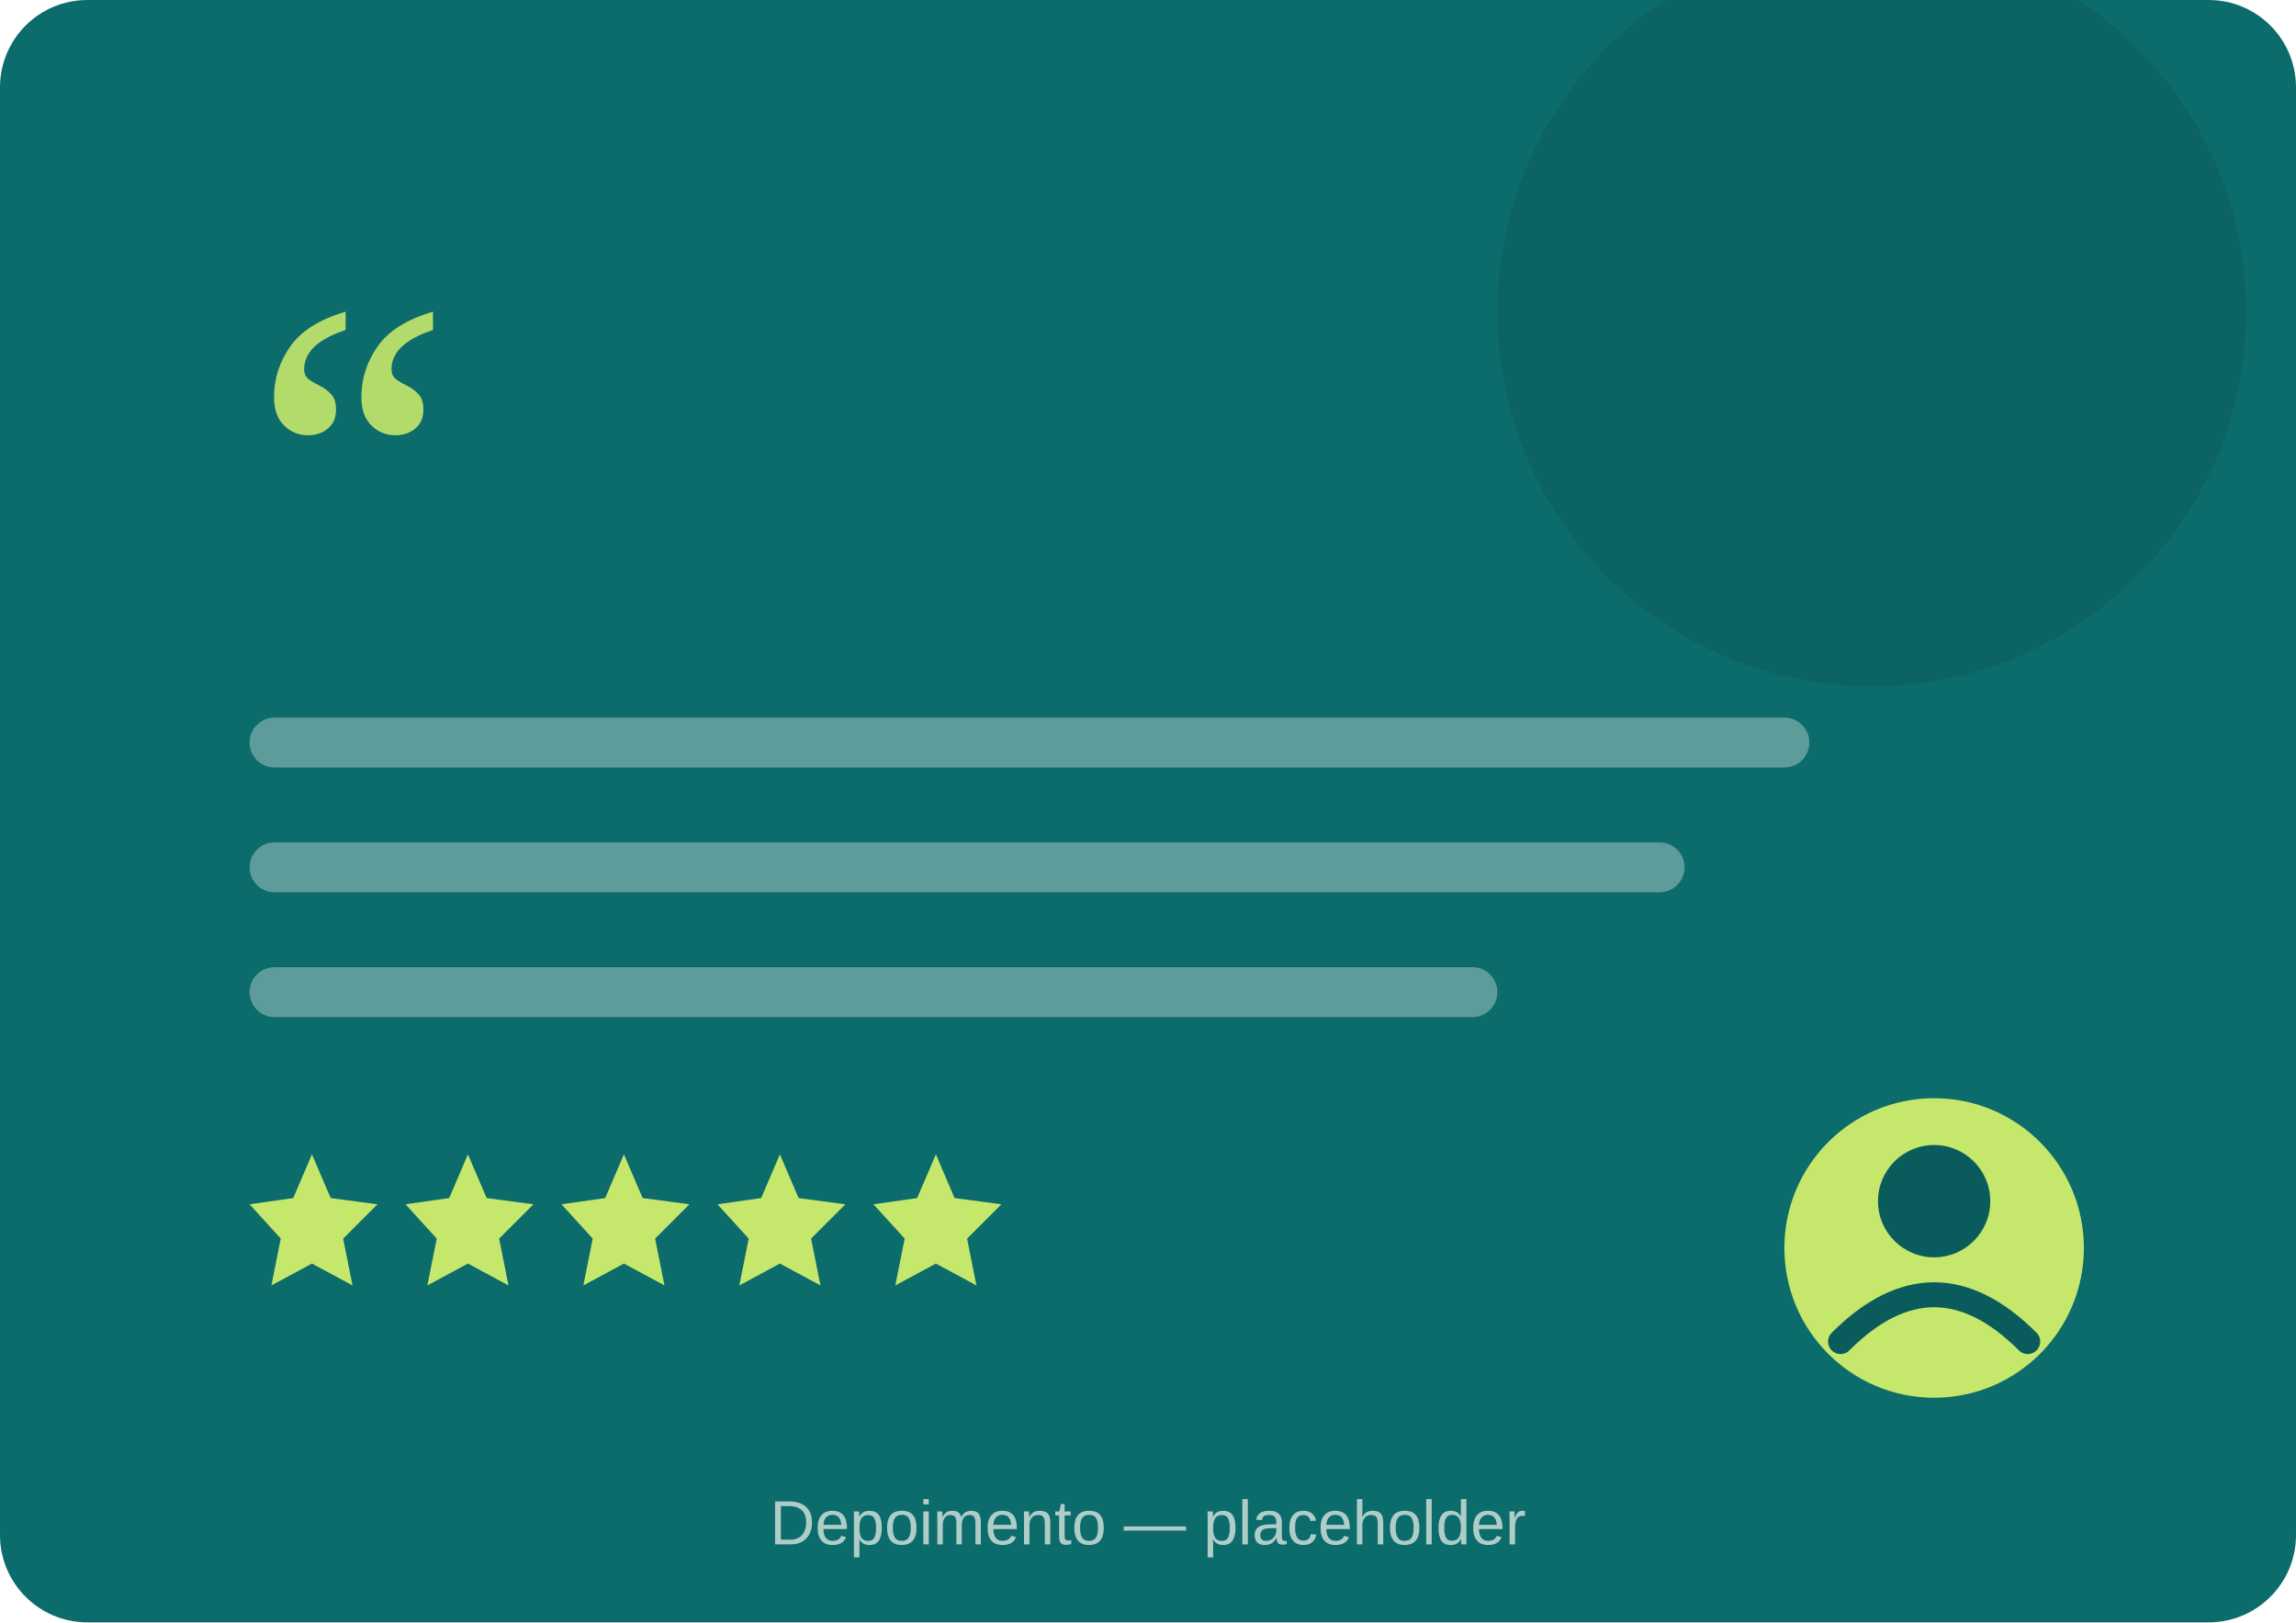
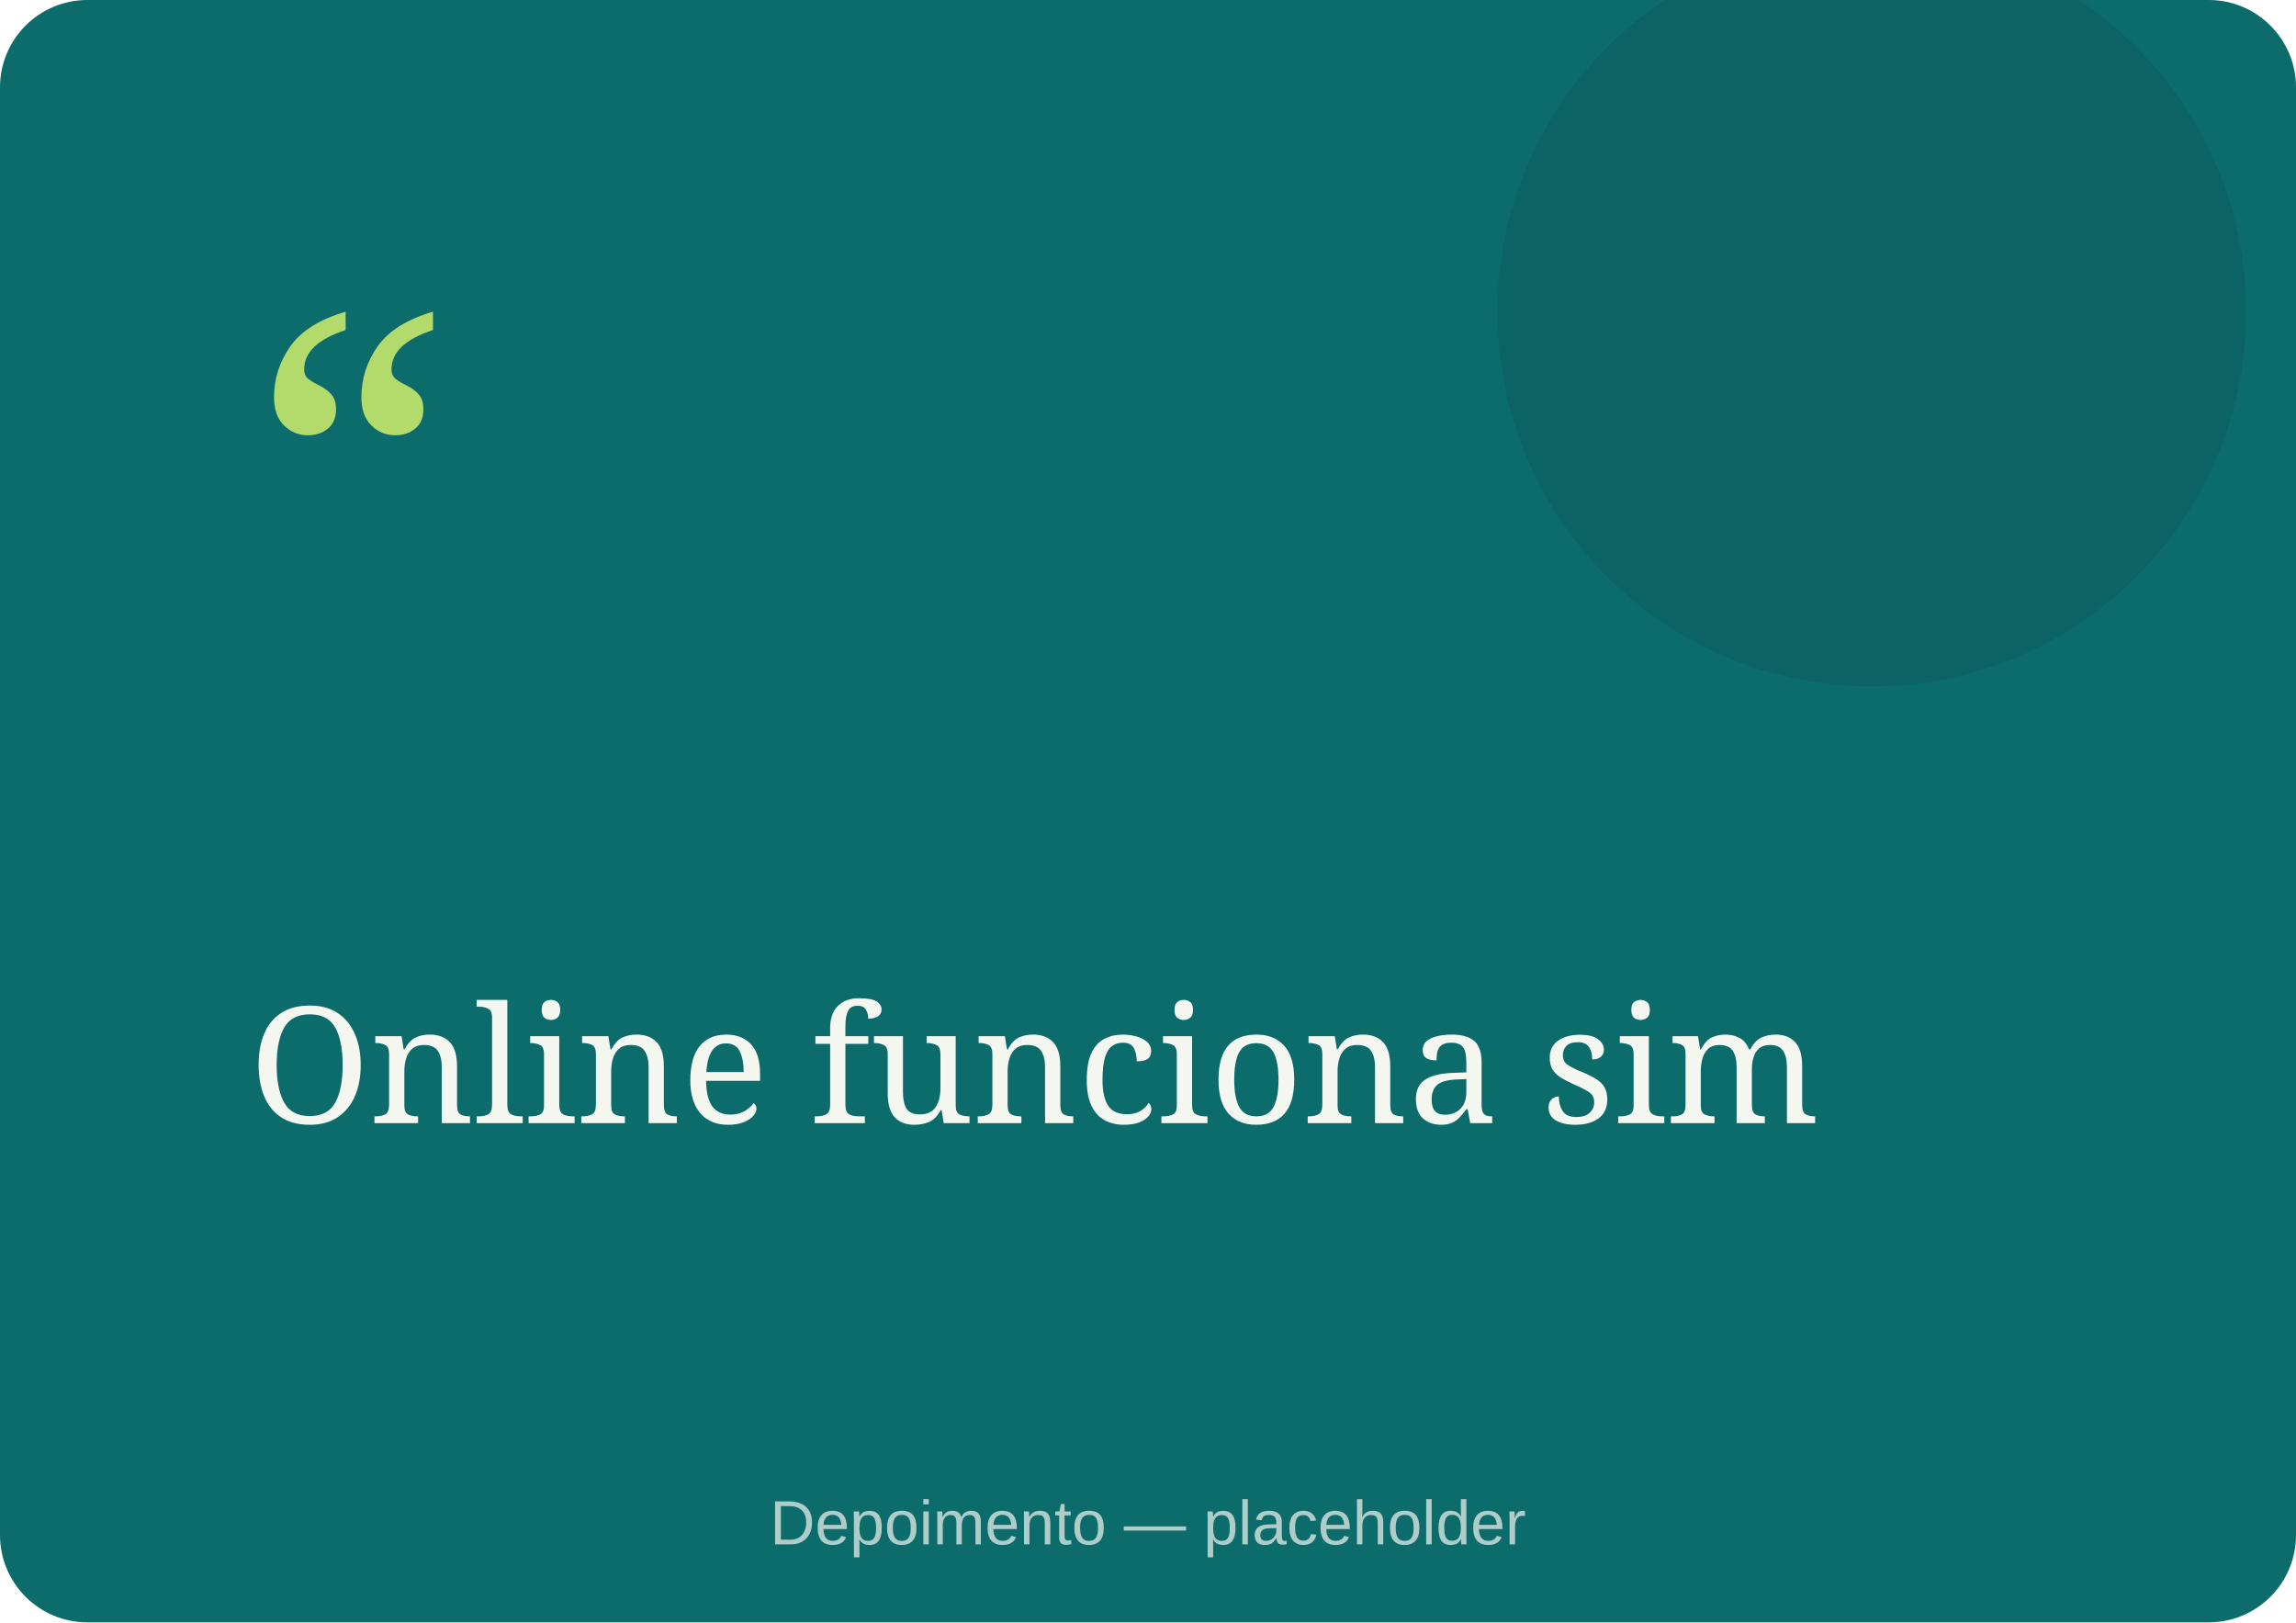
<svg xmlns="http://www.w3.org/2000/svg" width="736" height="520" viewBox="0 0 736 520" fill="none">
  <rect width="736" height="520" rx="28" fill="#0C6B6B" />
  <circle cx="600" cy="100" r="120" fill="#0A5C5C" opacity=".5" />
  <text x="80" y="200" font-family="Georgia,serif" font-size="140" fill="#C5E86C" opacity=".9">“</text>
-   <rect x="80" y="230" width="500" height="16" rx="8" fill="#F4F7F0" opacity=".35" />
-   <rect x="80" y="270" width="460" height="16" rx="8" fill="#F4F7F0" opacity=".35" />
-   <rect x="80" y="310" width="400" height="16" rx="8" fill="#F4F7F0" opacity=".35" />
-   <g transform="translate(80,370)" fill="#C5E86C">
-     <path d="M20 0 L26 14 L41 16 L30 27 L33 42 L20 35 L7 42 L10 27 L0 16 L14 14 Z" />
-     <path d="M70 0 L76 14 L91 16 L80 27 L83 42 L70 35 L57 42 L60 27 L50 16 L64 14 Z" />
-     <path d="M120 0 L126 14 L141 16 L130 27 L133 42 L120 35 L107 42 L110 27 L100 16 L114 14 Z" />
-     <path d="M170 0 L176 14 L191 16 L180 27 L183 42 L170 35 L157 42 L160 27 L150 16 L164 14 Z" />
-     <path d="M220 0 L226 14 L241 16 L230 27 L233 42 L220 35 L207 42 L210 27 L200 16 L214 14 Z" />
-   </g>
-   <circle cx="620" cy="400" r="48" fill="#C5E86C" />
-   <circle cx="620" cy="385" r="18" fill="#0A5C5C" />
-   <path d="M590 430 Q620 400 650 430" stroke="#0A5C5C" stroke-width="8" fill="none" stroke-linecap="round" />
+   <text x="80" y="360" font-family="Georgia,serif" font-size="52" fill="#F4F7F0">Online funciona sim</text>
  <text x="368" y="495" text-anchor="middle" font-family="Arial,sans-serif" font-size="20" fill="#F4F7F0" opacity=".7">Depoimento — placeholder</text>
</svg>
